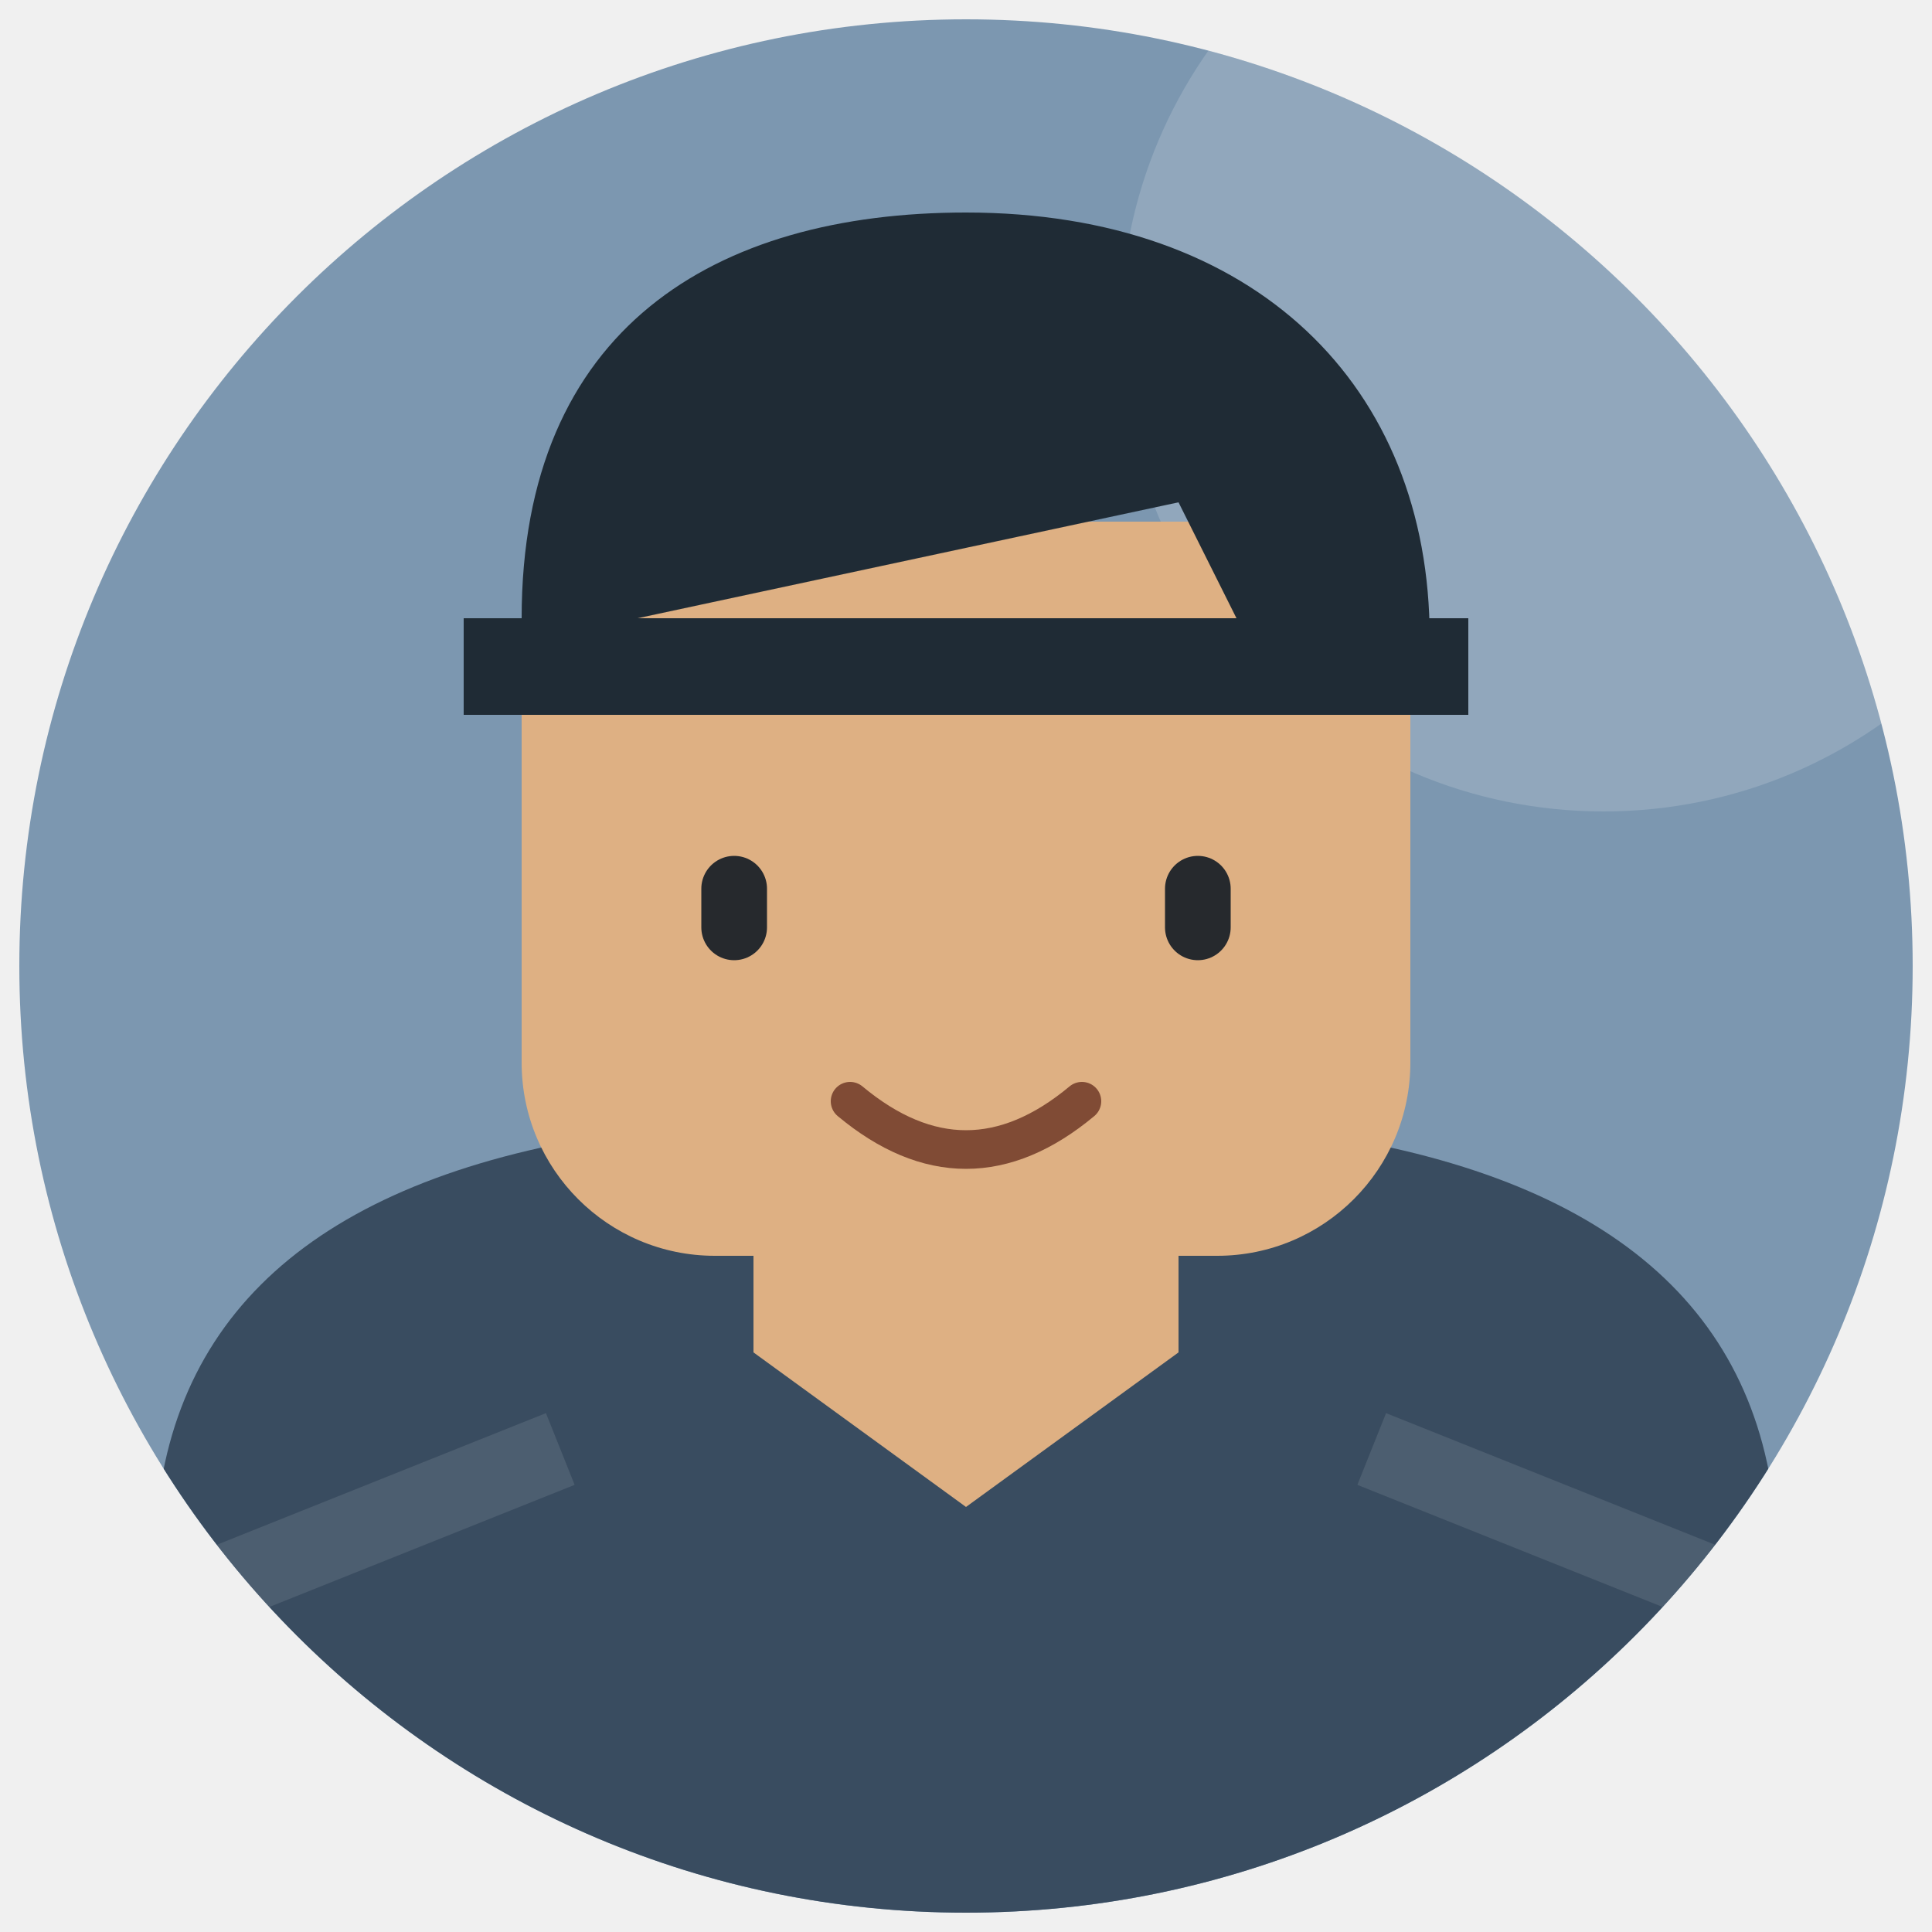
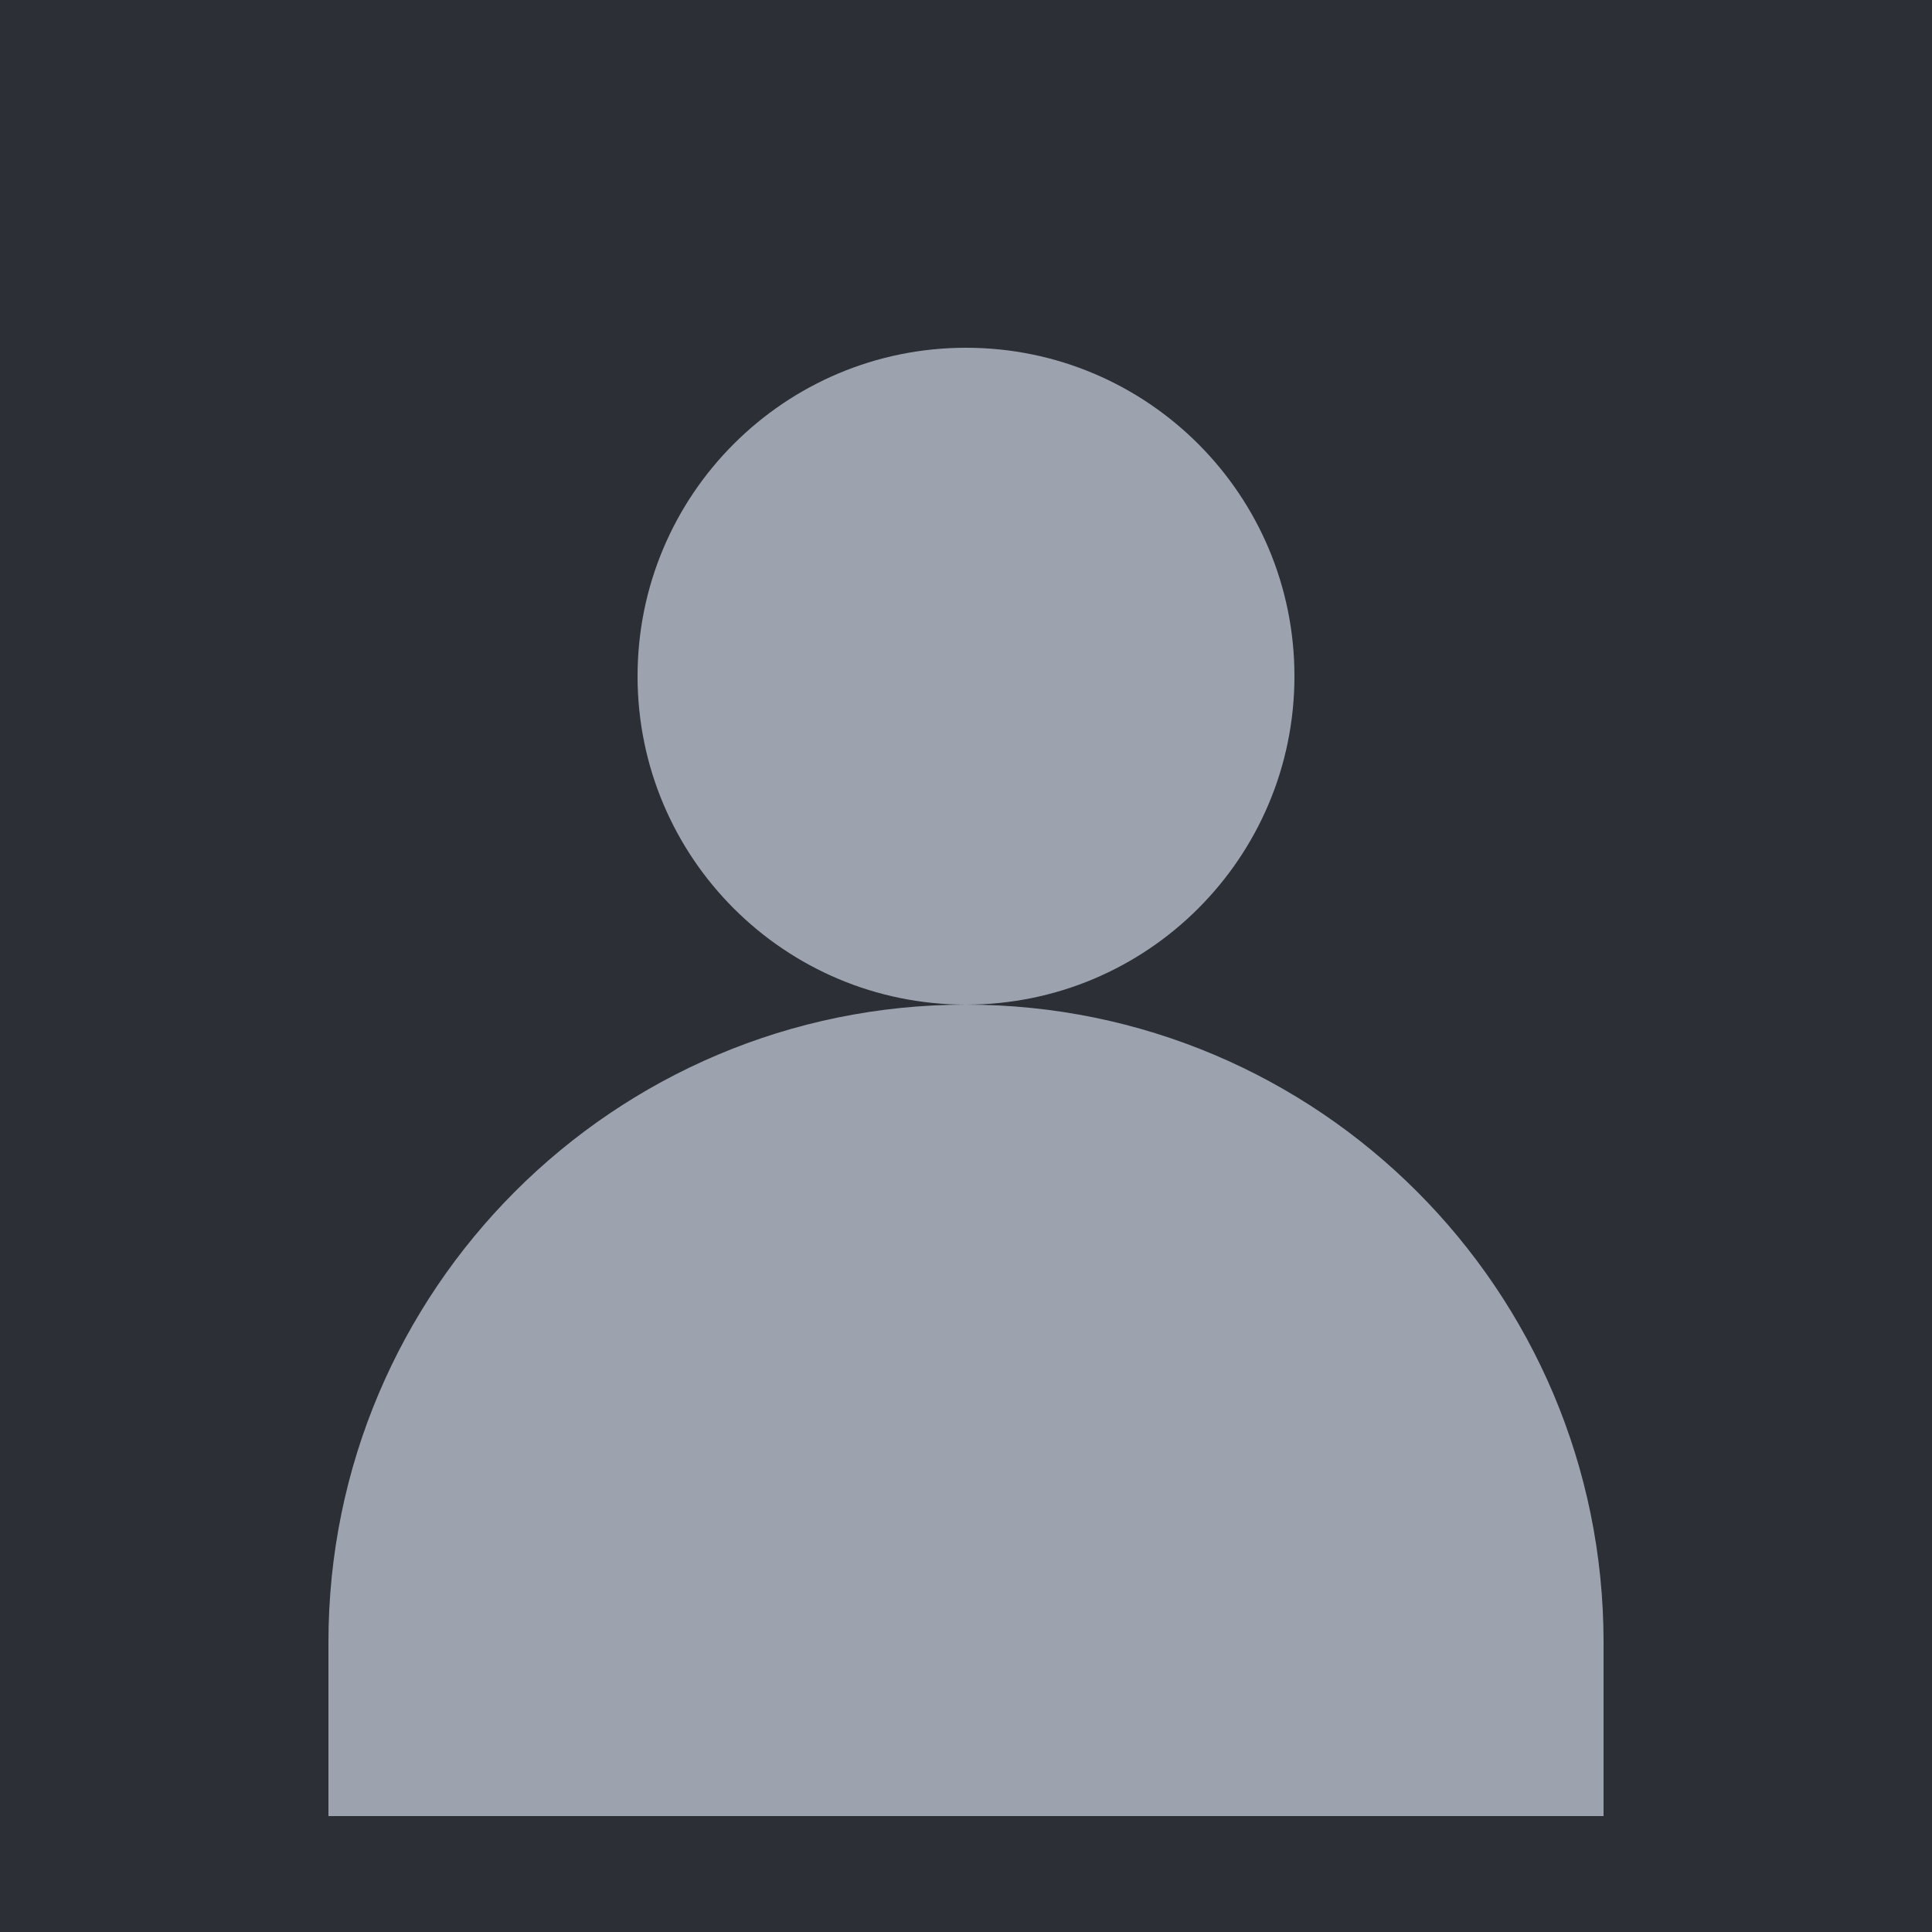
- <svg xmlns="http://www.w3.org/2000/svg" viewBox="0 0 100 100" class="avatar-art" role="img" aria-label="Block-style avatar">
-   <defs>
-     <clipPath id="clipA">
-       <circle cx="50" cy="50" r="49" />
-     </clipPath>
-   </defs>
-   <g clip-path="url(#clipA)">
-     <rect width="100" height="100" fill="#7c97b0" />
-     <circle cx="83" cy="17" r="25" fill="#fff" opacity=".16" />
-     <path d="M8 104V81q0-18 22-22l20-4 20 4q22 4 22 22v23" fill="#394c60" />
-     <path d="M39 56h22v14l-11 8-11-8z" fill="#deb083" />
-     <rect x="27" y="27" width="46" height="38" rx="10" fill="#deb083" />
-     <path d="M27 32c0-15 10-21 23-21 15 0 24 9 24 22l-9 1-4-8-28 6z" fill="#1f2b35" />
-     <path d="M24 32h52v5H24z" fill="#1f2b35" />
-     <path d="M38 46v2m24-2v2" stroke="#26292d" stroke-width="3.4" stroke-linecap="round" />
-     <path d="M44 57q6 5 12 0" stroke="#804b35" stroke-width="2" fill="none" stroke-linecap="round" />
-     <path d="M29 75 9 83m62-8 20 8" stroke="#fff" opacity=".1" stroke-width="4" />
-   </g>
+ <svg xmlns="http://www.w3.org/2000/svg" viewBox="0 0 100 100">
+   <rect width="100" height="100" fill="#2c2f36" />
+   <circle cx="50" cy="35" r="17" fill="#9ca3af" />
+   <path d="M17 94v-9a33 33 0 0 1 66 0v9" fill="#9ca3af" />
</svg>
